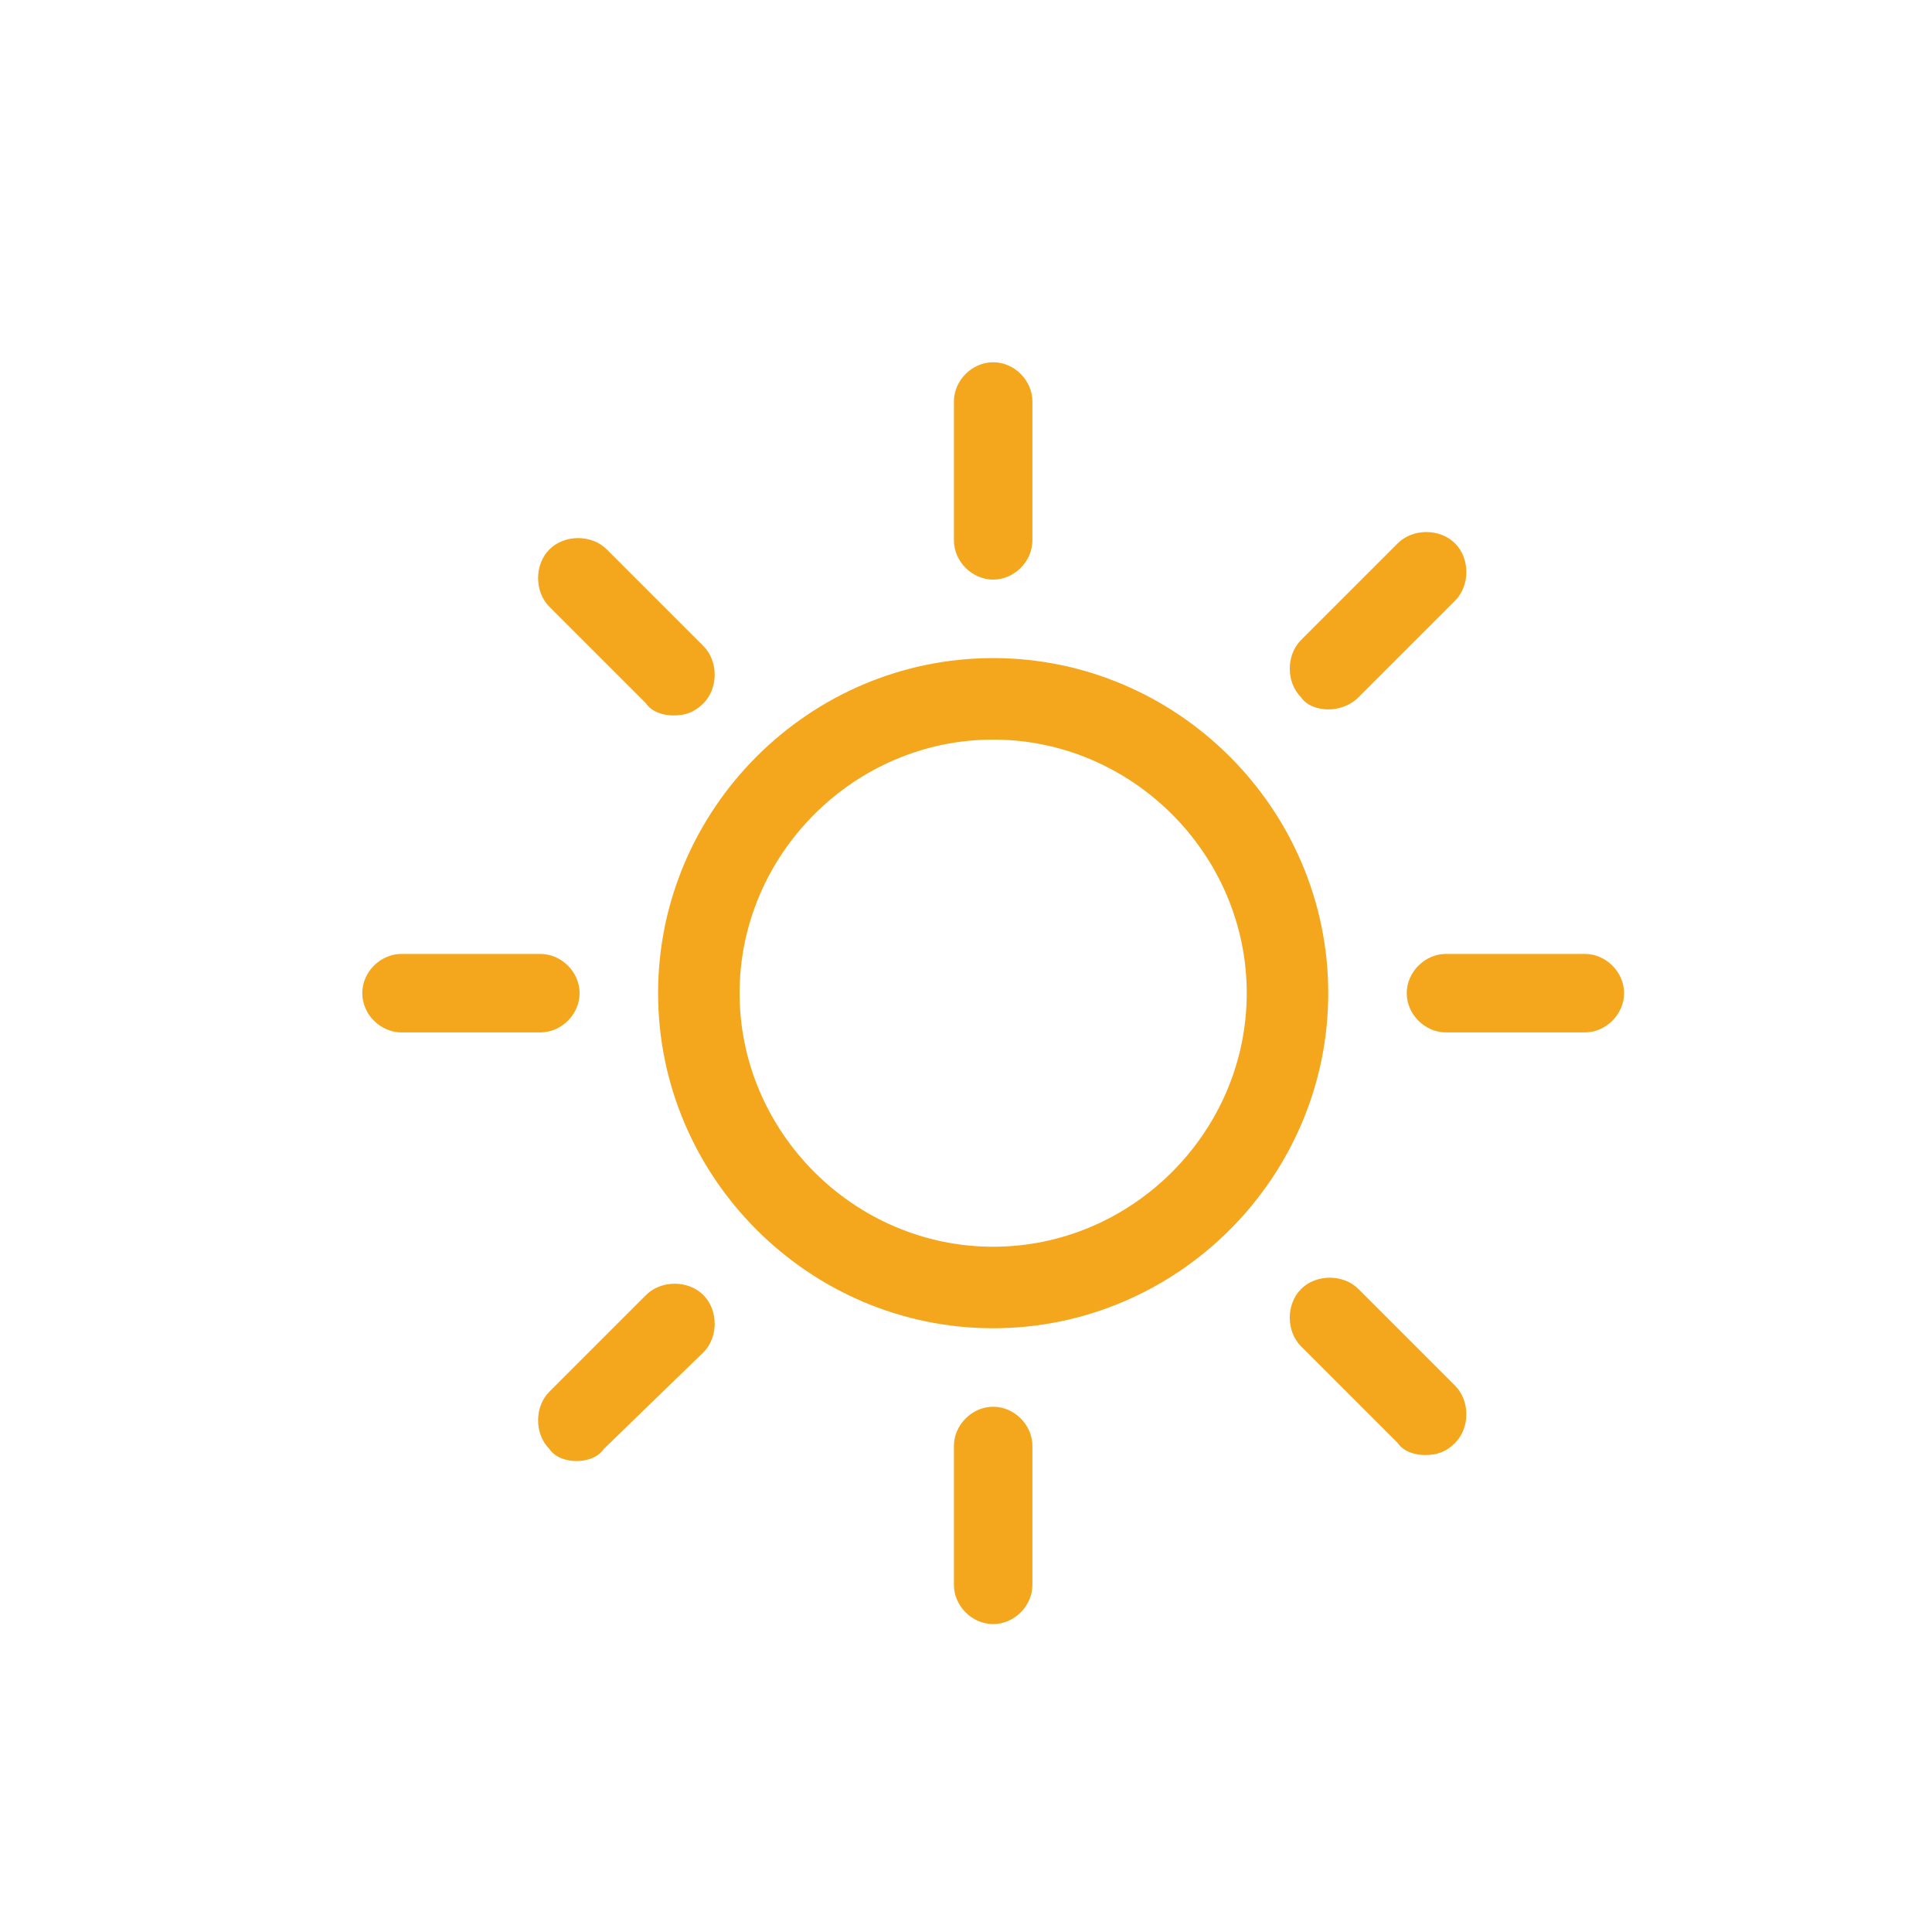
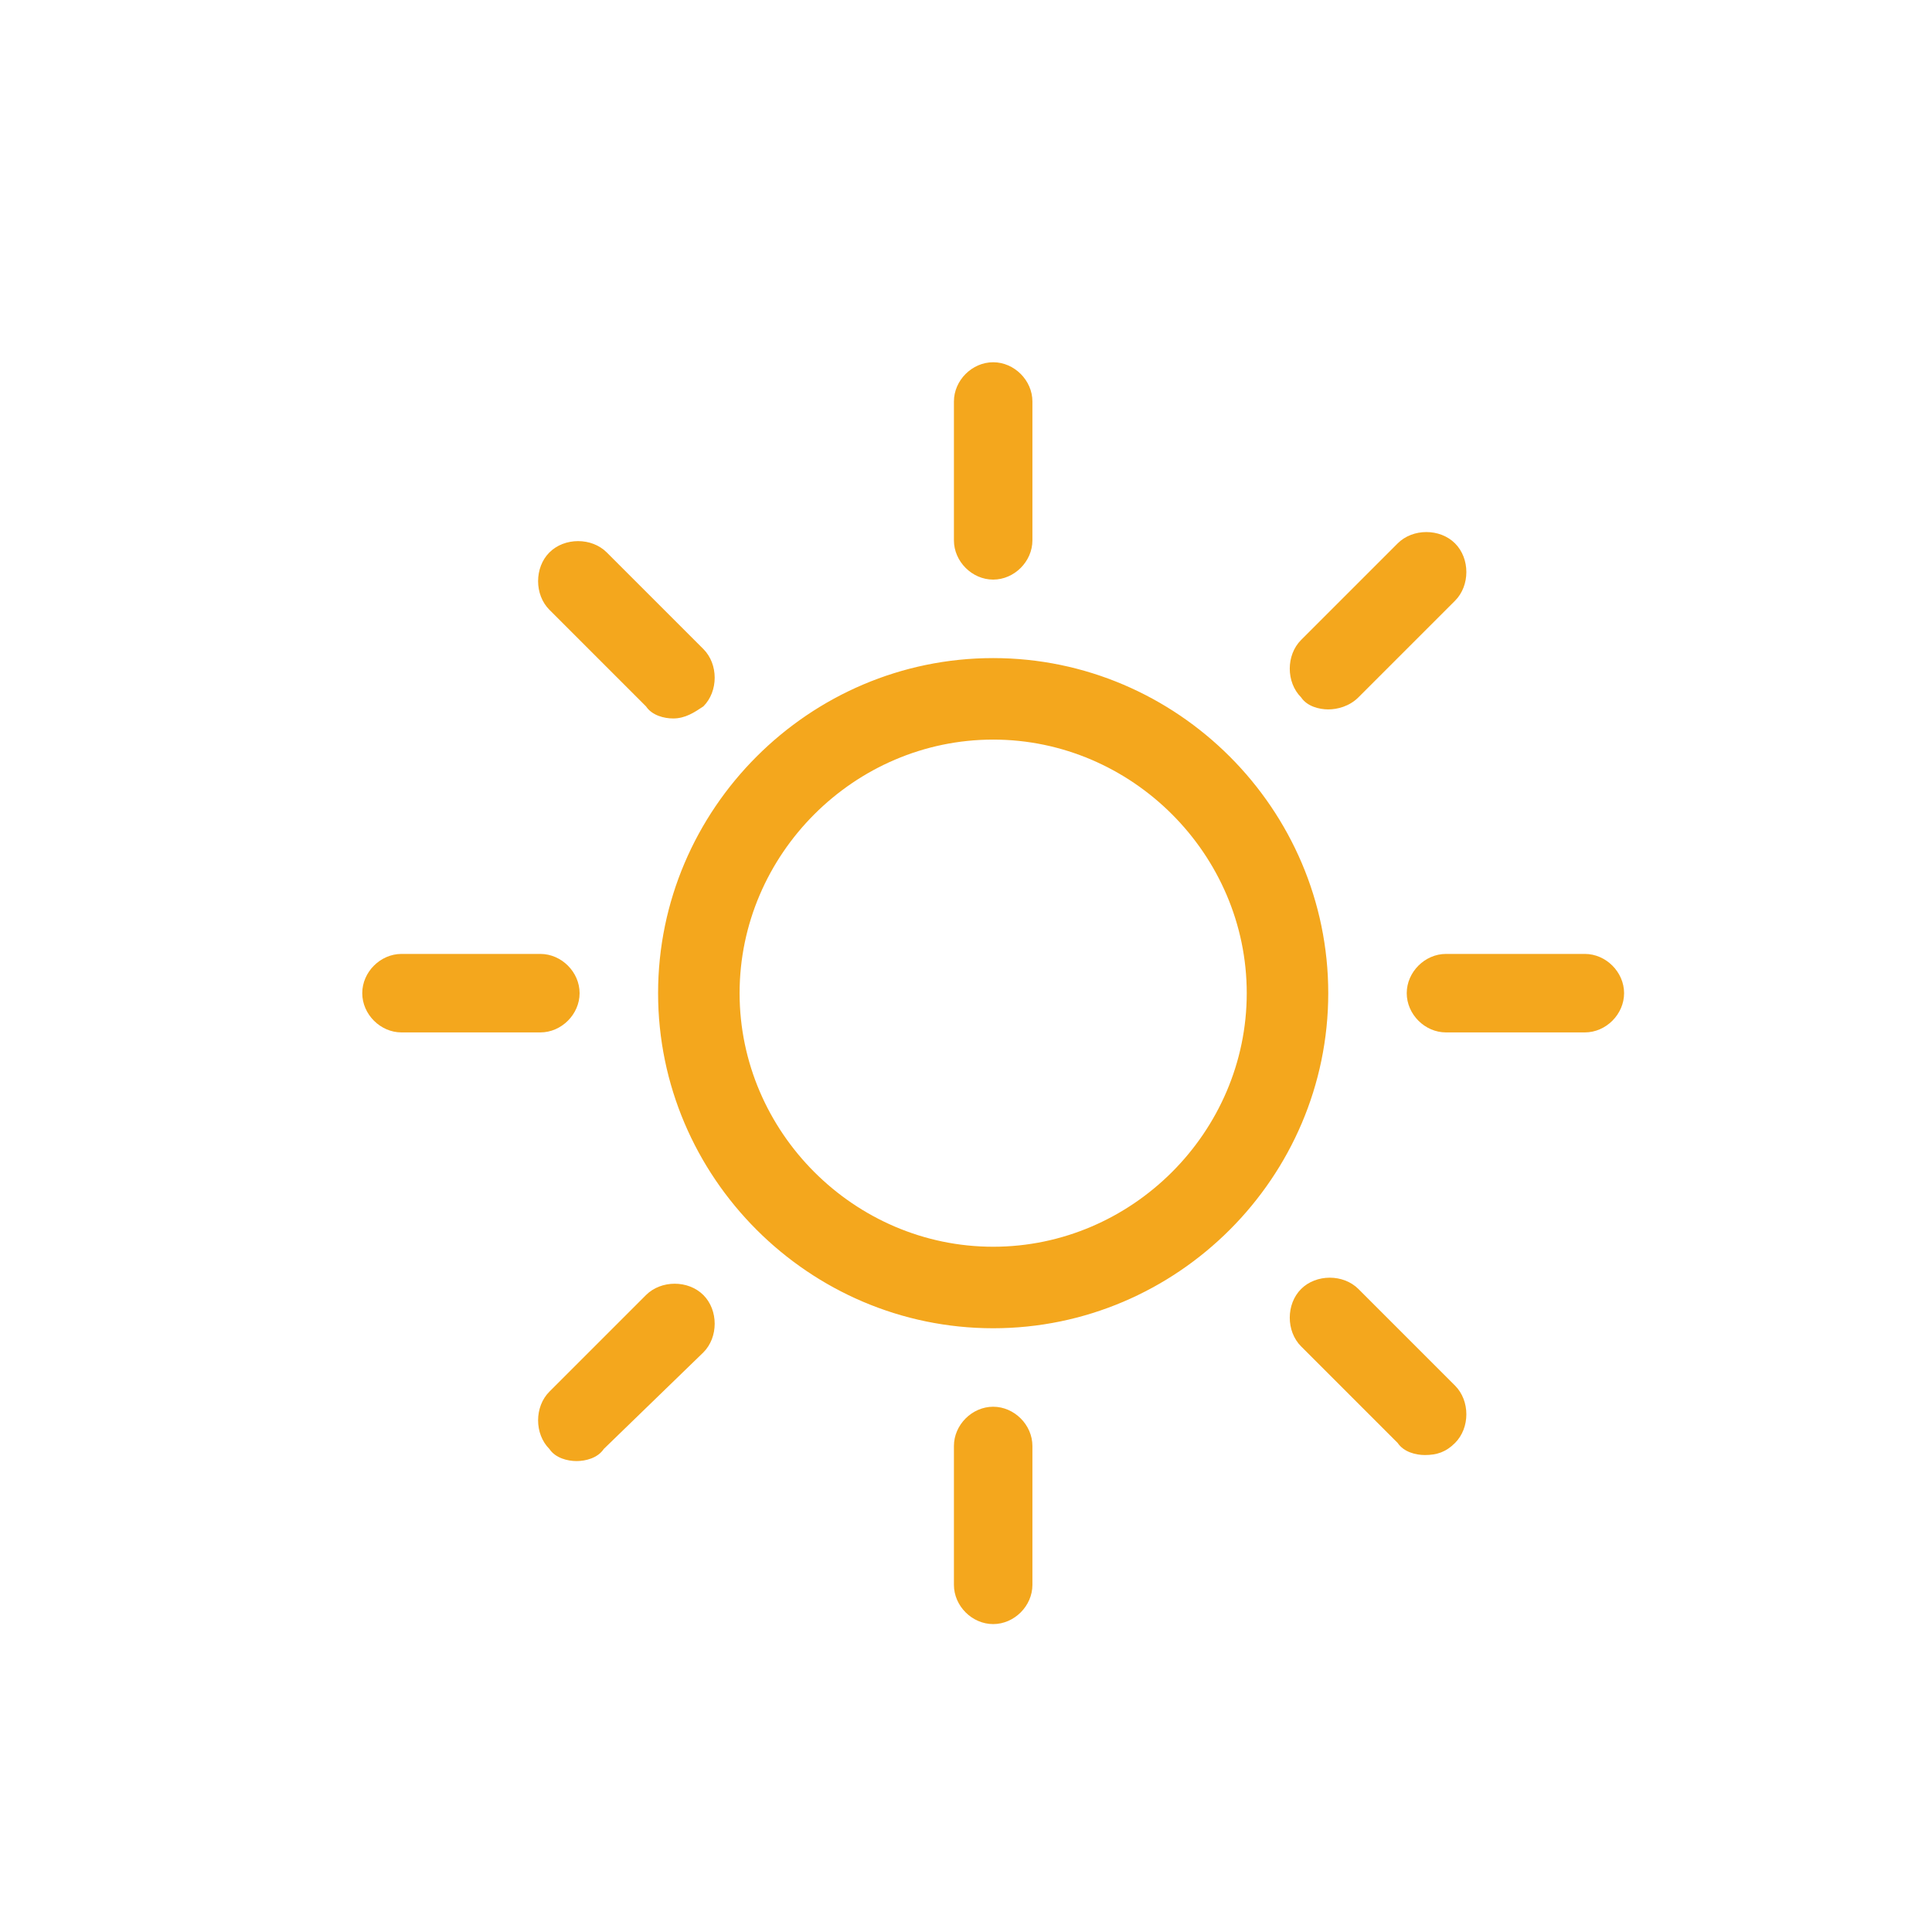
- <svg xmlns="http://www.w3.org/2000/svg" id="weather-icon-clear" class="weather-icon weather-icon-white clear" viewBox="0 0 64 64">
+ <svg xmlns="http://www.w3.org/2000/svg" id="weather-icon-sunny" class="weather-icon weather-icon-white sunny" viewBox="0 0 64 64">
  <style>.st0{fill:#F4A71D;}</style>
-   <g id="clear">
-     <path class="st0" d="M32.9 19.2c-.7 0-1.3-.6-1.3-1.3v-4.6c0-.7.6-1.3 1.3-1.3.7 0 1.3.6 1.3 1.3v4.6c0 .7-.6 1.3-1.3 1.3zM32.9 53.8c-.7 0-1.3-.6-1.3-1.3v-4.6c0-.7.6-1.3 1.3-1.3.7 0 1.3.6 1.3 1.3v4.6c0 .7-.6 1.3-1.3 1.3zM17.9 34.2h-4.6c-.7 0-1.3-.6-1.3-1.3 0-.7.6-1.3 1.3-1.3h4.6c.7 0 1.3.6 1.3 1.3 0 .7-.6 1.3-1.3 1.3zM52.5 34.2h-4.6c-.7 0-1.3-.6-1.3-1.3 0-.7.6-1.3 1.3-1.3h4.6c.7 0 1.3.6 1.3 1.3 0 .7-.6 1.3-1.3 1.3zM44 23.5c-.3 0-.7-.1-.9-.4-.5-.5-.5-1.4 0-1.9l3.2-3.2c.5-.5 1.4-.5 1.9 0s.5 1.4 0 1.9L45 23.1c-.3.3-.7.4-1 .4zM19.1 48.4c-.3 0-.7-.1-.9-.4-.5-.5-.5-1.4 0-1.9l3.2-3.2c.5-.5 1.4-.5 1.9 0s.5 1.4 0 1.9L20 48c-.2.3-.6.4-.9.4zM47.2 48.2c-.3 0-.7-.1-.9-.4l-3.2-3.2c-.5-.5-.5-1.4 0-1.9s1.4-.5 1.9 0l3.2 3.2c.5.5.5 1.4 0 1.9-.3.3-.6.4-1 .4zM22.3 23.7c-.3 0-.7-.1-.9-.4l-3.2-3.2c-.5-.5-.5-1.4 0-1.9s1.4-.5 1.9 0l3.2 3.2c.5.5.5 1.4 0 1.9-.3.3-.6.4-1 .4zM32.9 24.5c4.6 0 8.4 3.8 8.4 8.4 0 4.6-3.8 8.4-8.4 8.4-4.6 0-8.4-3.8-8.4-8.4 0-4.6 3.8-8.4 8.4-8.4m0-2.7c-6.1 0-11.1 5-11.1 11.1S26.8 44 32.9 44 44 39 44 32.9s-5-11.1-11.1-11.1z" />
+   <g id="sunny">
+     <path class="st0" d="M32.9 19.2c-.7 0-1.3-.6-1.3-1.3v-4.6c0-.7.6-1.3 1.3-1.3.7 0 1.3.6 1.3 1.3v4.6c0 .7-.6 1.3-1.3 1.3zM32.9 53.8c-.7 0-1.3-.6-1.3-1.3v-4.6c0-.7.6-1.3 1.3-1.3.7 0 1.3.6 1.3 1.3v4.6c0 .7-.6 1.3-1.3 1.3zM17.9 34.2h-4.6c-.7 0-1.3-.6-1.3-1.3 0-.7.6-1.3 1.3-1.3h4.6c.7 0 1.3.6 1.3 1.3 0 .7-.6 1.3-1.3 1.3zM52.5 34.2h-4.6c-.7 0-1.3-.6-1.3-1.3 0-.7.6-1.3 1.3-1.3h4.6c.7 0 1.3.6 1.3 1.3 0 .7-.6 1.3-1.3 1.3zM44 23.5c-.3 0-.7-.1-.9-.4-.5-.5-.5-1.4 0-1.9l3.2-3.2c.5-.5 1.4-.5 1.9 0s.5 1.4 0 1.9L45 23.1c-.3.3-.7.4-1 .4zM19.1 48.4c-.3 0-.7-.1-.9-.4-.5-.5-.5-1.4 0-1.9l3.2-3.2c.5-.5 1.4-.5 1.9 0s.5 1.4 0 1.9L20 48c-.2.3-.6.4-.9.4zM47.2 48.2c-.3 0-.7-.1-.9-.4l-3.2-3.2c-.5-.5-.5-1.4 0-1.9s1.4-.5 1.9 0l3.2 3.2c.5.5.5 1.4 0 1.9-.3.3-.6.4-1 .4zM22.3 23.8c-.3 0-.7-.1-.9-.4l-3.2-3.2c-.5-.5-.5-1.4 0-1.9s1.4-.5 1.9 0l3.2 3.2c.5.5.5 1.4 0 1.9-.3.2-.6.4-1 .4zM32.9 24.5c4.6 0 8.4 3.8 8.4 8.4 0 4.6-3.8 8.4-8.4 8.4-4.6 0-8.4-3.8-8.4-8.4 0-4.6 3.8-8.4 8.4-8.4m0-2.7c-6.1 0-11.1 5-11.1 11.1S26.8 44 32.9 44 44 39 44 32.9s-5-11.1-11.1-11.1z" />
  </g>
</svg>
